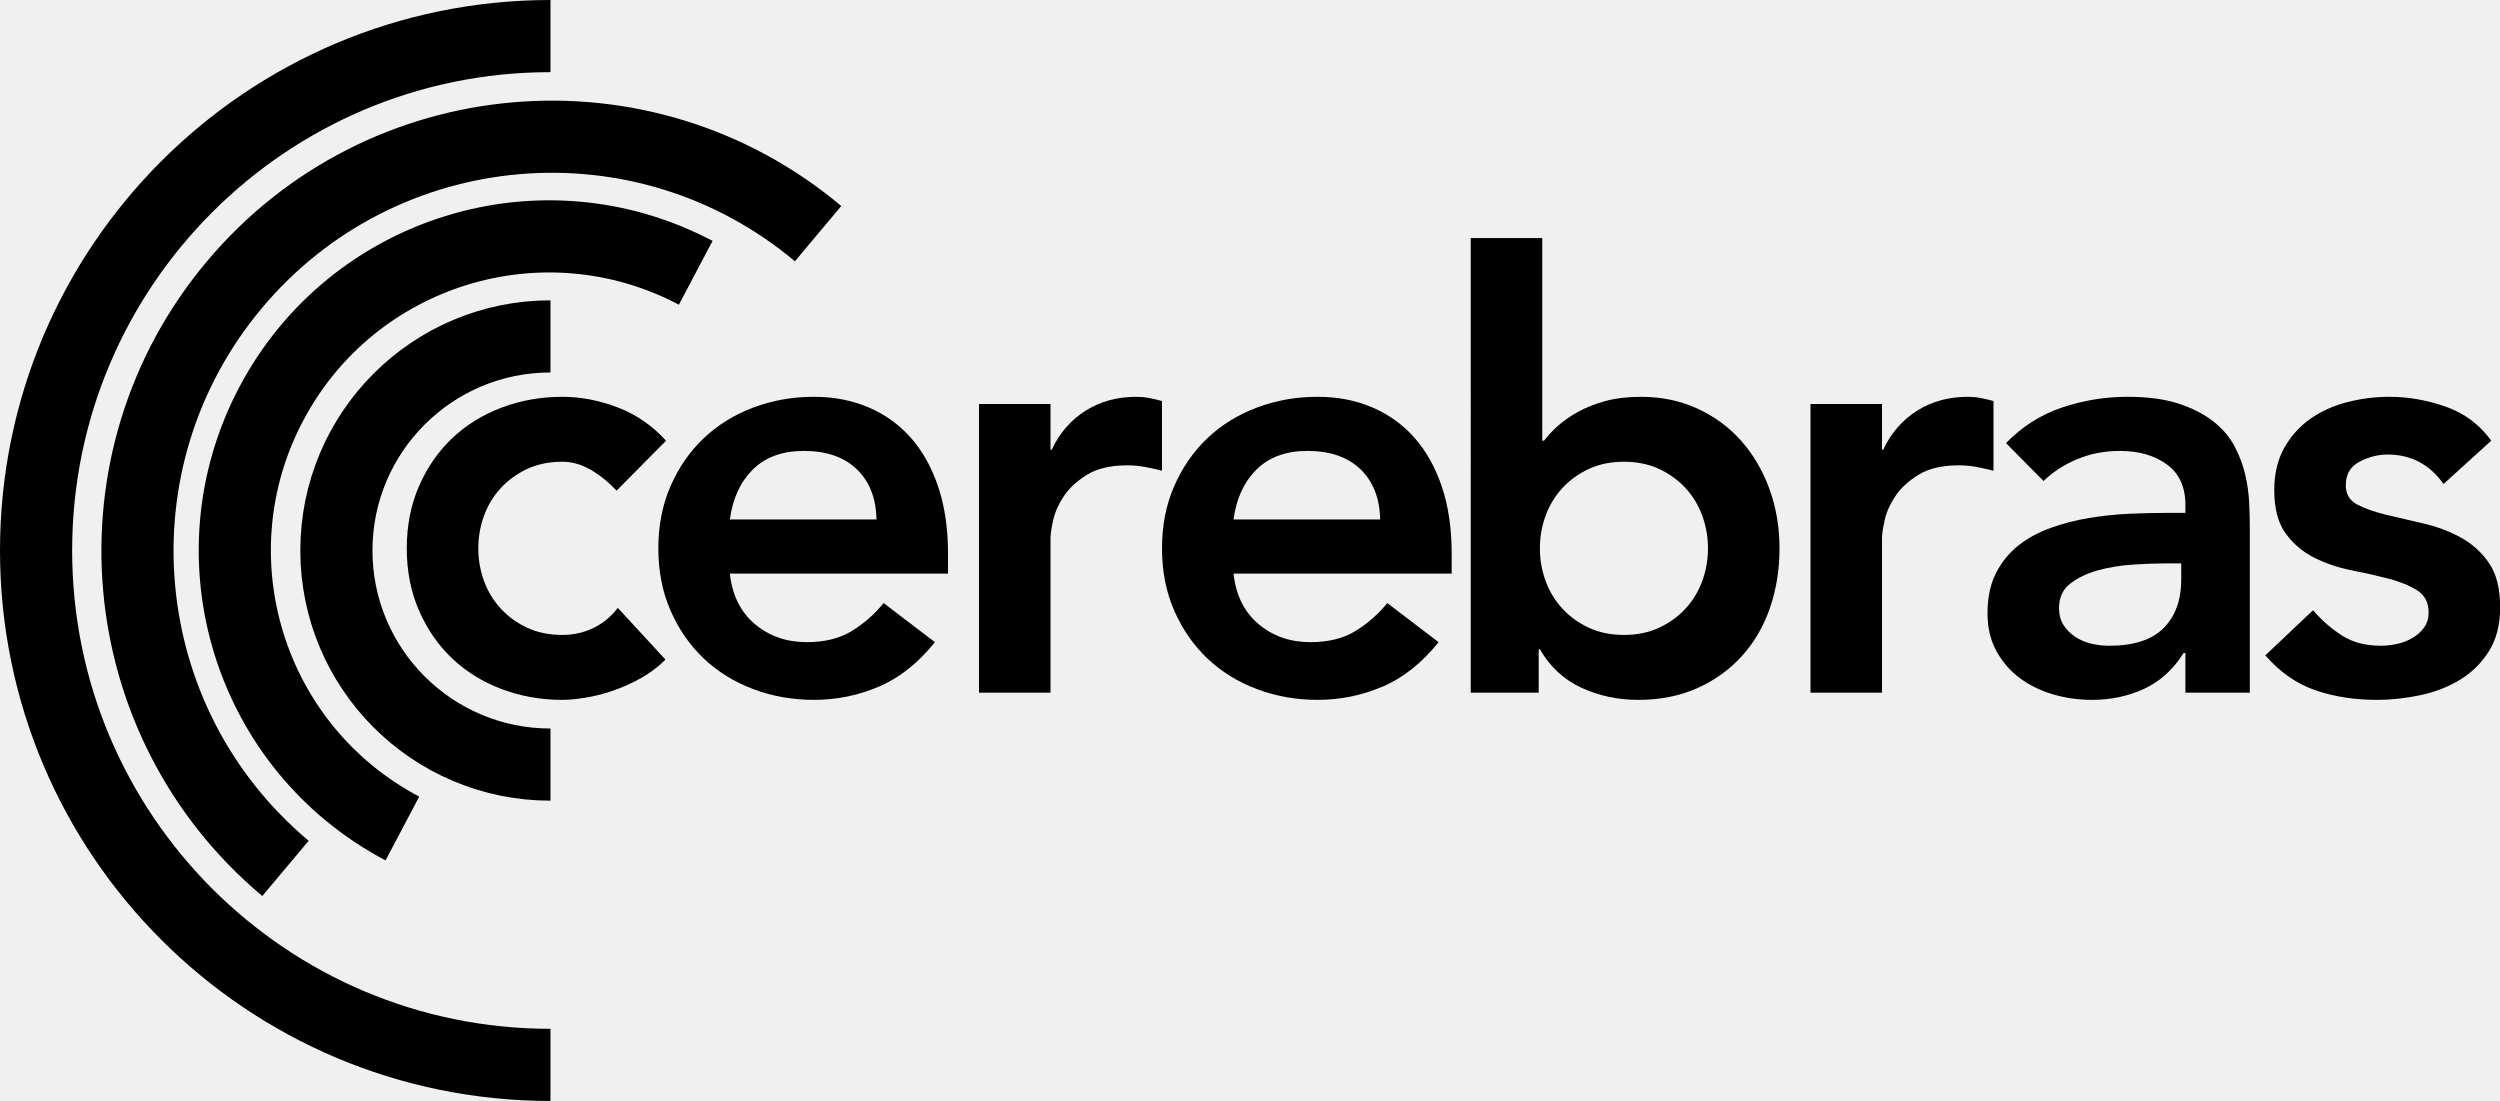
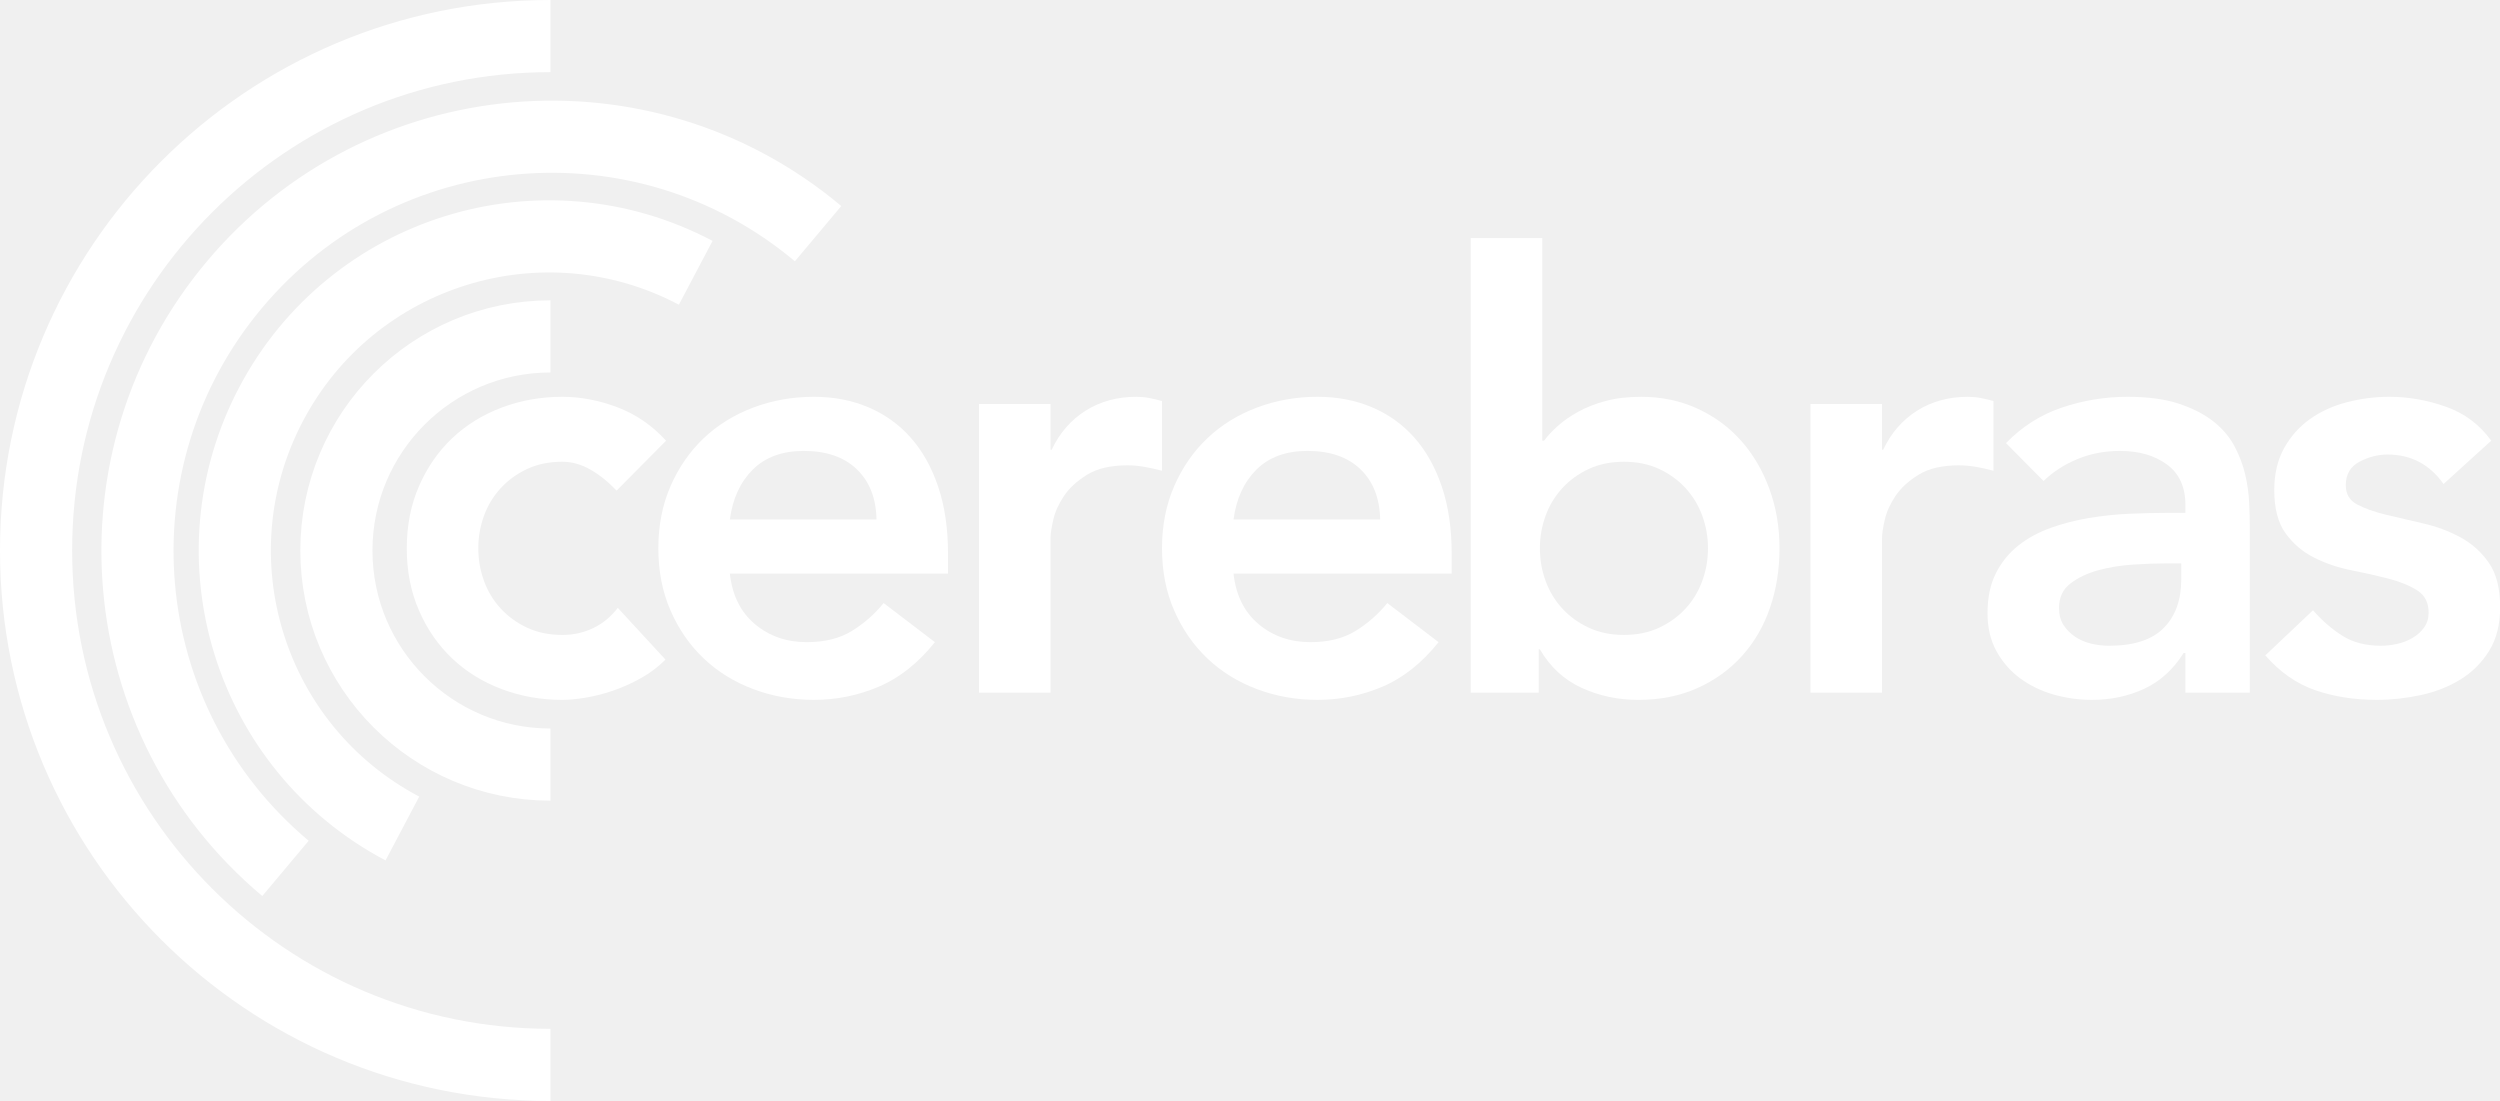
<svg xmlns="http://www.w3.org/2000/svg" version="1.1" viewBox="0 0 1124.6 495.25">
-   <g transform="translate(-2.2762e-5 -.00037576)" fill="currentColor">
-     <path d="m247.63 479.03c-127.8 0-231.4-103.6-231.4-231.4 0-127.8 103.6-231.4 231.4-231.4m-119.21 374.41c-78.853-66.16-89.133-183.71-22.973-262.56 66.16-78.853 183.71-89.133 262.56-22.973m-187 267.59c-69.027-36.44-95.453-121.95-59.013-190.97 36.44-69.04 121.93-95.453 190.97-59.013m-65.333 221.23c-53.187 0-96.307-43.12-96.307-96.307s43.12-96.307 96.307-96.307" fill="none" stroke="currentColor" stroke-miterlimit="10" stroke-width="32.453" />
+   <g transform="translate(-2.2762e-5 -.00037576)" fill="#ffffff">
+     <path d="m247.63 479.03c-127.8 0-231.4-103.6-231.4-231.4 0-127.8 103.6-231.4 231.4-231.4m-119.21 374.41c-78.853-66.16-89.133-183.71-22.973-262.56 66.16-78.853 183.71-89.133 262.56-22.973m-187 267.59c-69.027-36.44-95.453-121.95-59.013-190.97 36.44-69.04 121.93-95.453 190.97-59.013m-65.333 221.23c-53.187 0-96.307-43.12-96.307-96.307s43.12-96.307 96.307-96.307" fill="none" stroke="#ffffff" stroke-miterlimit="10" stroke-width="32.453" />
    <path d="m277.37 220.7c-3.76-3.96-7.693-7.12-11.8-9.467-4.107-2.347-8.307-3.52-12.6-3.52-5.893 0-11.173 1.08-15.813 3.24-4.653 2.173-8.627 5.053-11.933 8.667-3.32 3.6-5.813 7.747-7.52 12.44-1.693 4.693-2.547 9.56-2.547 14.6 0 5.053 0.853 9.933 2.547 14.613 1.707 4.693 4.2 8.84 7.52 12.44 3.307 3.613 7.28 6.493 11.933 8.667 4.64 2.16 9.92 3.24 15.813 3.24 5 0 9.653-1.04 13.947-3.107 4.293-2.08 7.947-5.093 10.987-9.067l21.453 23.267c-3.213 3.24-6.933 6.04-11.133 8.387-4.2 2.347-8.44 4.24-12.733 5.68-4.28 1.44-8.4 2.467-12.333 3.107-3.933 0.627-7.333 0.947-10.187 0.947-9.653 0-18.773-1.627-27.347-4.867-8.587-3.253-16-7.84-22.253-13.8-6.267-5.947-11.227-13.12-14.88-21.507-3.667-8.387-5.507-17.707-5.507-28 0-10.267 1.84-19.6 5.507-27.987 3.653-8.387 8.613-15.56 14.88-21.507 6.253-5.947 13.667-10.547 22.253-13.8 8.573-3.24 17.693-4.867 27.347-4.867 8.213 0 16.493 1.587 24.8 4.733 8.32 3.16 15.6 8.16 21.853 15.013z" />
    <path d="m394.28 233.68c-0.173-9.56-3.133-17.08-8.853-22.587-5.72-5.493-13.667-8.253-23.853-8.253-9.653 0-17.307 2.8-22.933 8.387-5.627 5.6-9.067 13.08-10.32 22.453zm-65.96 24.347c1.067 9.733 4.827 17.307 11.267 22.72 6.427 5.413 14.2 8.12 23.32 8.12 8.04 0 14.787-1.667 20.24-5.013 5.453-3.333 10.24-7.52 14.347-12.573l23.067 17.587c-7.507 9.373-15.92 16.053-25.213 20.013-9.293 3.96-19.027 5.947-29.227 5.947-9.64 0-18.76-1.627-27.347-4.867-8.573-3.24-16-7.84-22.253-13.8-6.253-5.947-11.213-13.107-14.88-21.493-3.667-8.387-5.493-17.72-5.493-28 0-10.28 1.827-19.613 5.493-28 3.667-8.387 8.627-15.56 14.88-21.507 6.253-5.947 13.68-10.547 22.253-13.8 8.587-3.24 17.707-4.867 27.347-4.867 8.947 0 17.12 1.587 24.533 4.733 7.427 3.16 13.773 7.72 19.04 13.667 5.28 5.947 9.387 13.293 12.333 22.04 2.96 8.76 4.427 18.8 4.427 30.16v8.933z" />
    <path d="m440.39 181.74h32.173v20.56h0.533c3.573-7.573 8.68-13.427 15.293-17.587 6.6-4.147 14.213-6.213 22.787-6.213 1.96 0 3.893 0.173 5.76 0.533 1.88 0.36 3.8 0.813 5.773 1.36v31.373c-2.68-0.72-5.32-1.307-7.92-1.76-2.587-0.453-5.133-0.68-7.64-0.68-7.507 0-13.533 1.4-18.093 4.2s-8.04 6-10.453 9.6c-2.413 3.613-4.027 7.213-4.827 10.827-0.813 3.6-1.213 6.307-1.213 8.107v69.52h-32.173z" />
    <path d="m620.85 233.68c-0.187-9.56-3.133-17.08-8.853-22.587-5.72-5.493-13.667-8.253-23.853-8.253-9.653 0-17.307 2.8-22.933 8.387-5.627 5.6-9.067 13.08-10.32 22.453zm-65.96 24.347c1.067 9.733 4.827 17.307 11.267 22.72 6.427 5.413 14.2 8.12 23.32 8.12 8.04 0 14.787-1.667 20.24-5.013 5.453-3.333 10.24-7.52 14.347-12.573l23.067 17.587c-7.507 9.373-15.92 16.053-25.213 20.013-9.293 3.96-19.027 5.947-29.227 5.947-9.653 0-18.76-1.627-27.347-4.867-8.573-3.24-16-7.84-22.253-13.8-6.253-5.947-11.213-13.107-14.88-21.493-3.667-8.387-5.493-17.72-5.493-28 0-10.28 1.827-19.613 5.493-28 3.667-8.387 8.627-15.56 14.88-21.507 6.253-5.947 13.68-10.547 22.253-13.8 8.587-3.24 17.693-4.867 27.347-4.867 8.947 0 17.12 1.587 24.533 4.733 7.427 3.16 13.773 7.72 19.04 13.667 5.267 5.947 9.387 13.293 12.333 22.04 2.96 8.76 4.427 18.8 4.427 30.16v8.933z" />
    <path d="m768.32 246.66c0-5.04-0.853-9.92-2.547-14.6-1.707-4.693-4.2-8.84-7.507-12.453-3.32-3.6-7.293-6.493-11.933-8.653-4.653-2.16-9.92-3.24-15.827-3.24-5.893 0-11.16 1.08-15.813 3.24s-8.627 5.053-11.933 8.653c-3.307 3.613-5.813 7.76-7.507 12.453-1.707 4.68-2.547 9.56-2.547 14.6 0 5.053 0.84 9.92 2.547 14.613 1.693 4.68 4.2 8.84 7.507 12.44 3.307 3.613 7.28 6.493 11.933 8.653s9.92 3.253 15.813 3.253c5.907 0 11.173-1.093 15.827-3.253 4.64-2.16 8.613-5.04 11.933-8.653 3.307-3.6 5.8-7.76 7.507-12.44 1.693-4.693 2.547-9.56 2.547-14.613m-106.72-139.57h32.173v91.147h0.813c1.6-2.16 3.653-4.36 6.16-6.613 2.507-2.253 5.547-4.373 9.12-6.36 3.573-1.987 7.68-3.613 12.333-4.867 4.64-1.267 10.013-1.893 16.093-1.893 9.107 0 17.507 1.747 25.2 5.267 7.68 3.52 14.253 8.347 19.707 14.467 5.453 6.133 9.693 13.36 12.733 21.653s4.56 17.213 4.56 26.773-1.427 18.493-4.293 26.787c-2.853 8.293-7.053 15.507-12.6 21.64-5.533 6.133-12.24 10.947-20.107 14.467-7.867 3.52-16.72 5.28-26.547 5.28-9.12 0-17.6-1.813-25.467-5.413-7.88-3.613-14.133-9.373-18.773-17.32h-0.533v19.48h-30.573z" />
    <path d="m814.43 181.74h32.173v20.56h0.533c3.573-7.573 8.68-13.427 15.293-17.587 6.6-4.147 14.213-6.213 22.787-6.213 1.96 0 3.893 0.173 5.76 0.533 1.88 0.36 3.8 0.813 5.773 1.36v31.373c-2.68-0.72-5.32-1.307-7.92-1.76-2.587-0.453-5.133-0.68-7.64-0.68-7.507 0-13.533 1.4-18.093 4.2s-8.04 6-10.453 9.6c-2.413 3.613-4.027 7.213-4.827 10.827-0.813 3.6-1.213 6.307-1.213 8.107v69.52h-32.173z" />
    <path d="m981.21 253.43h-6.707c-4.467 0-9.467 0.187-15.013 0.547-5.547 0.36-10.773 1.213-15.68 2.56-4.92 1.36-9.08 3.347-12.467 5.96-3.4 2.613-5.107 6.267-5.107 10.947 0 3.067 0.68 5.64 2.013 7.707 1.347 2.08 3.093 3.84 5.227 5.28 2.147 1.44 4.56 2.48 7.24 3.107 2.693 0.64 5.373 0.947 8.053 0.947 11.08 0 19.253-2.653 24.533-7.973 5.267-5.32 7.907-12.587 7.907-21.773zm1.88 40.307h-0.813c-4.64 7.4-10.547 12.76-17.693 16.093-7.147 3.333-15.013 5-23.587 5-5.907 0-11.667-0.813-17.307-2.427-5.627-1.627-10.627-4.067-15.013-7.307-4.387-3.253-7.907-7.307-10.587-12.173s-4.027-10.547-4.027-17.04c0-7.04 1.253-13.027 3.76-17.987 2.493-4.96 5.853-9.107 10.053-12.453 4.2-3.333 9.067-5.987 14.613-7.973 5.533-1.987 11.307-3.467 17.293-4.467 5.987-0.987 12.027-1.627 18.093-1.893 6.08-0.267 11.8-0.4 17.173-0.4h8.04v-3.52c0-8.12-2.773-14.2-8.32-18.253-5.533-4.067-12.6-6.093-21.173-6.093-6.8 0-13.147 1.213-19.04 3.653-5.907 2.44-11 5.72-15.28 9.88l-16.893-17.053c7.147-7.387 15.507-12.707 25.067-15.96 9.56-3.24 19.44-4.867 29.627-4.867 9.12 0 16.8 1.04 23.067 3.107 6.253 2.08 11.427 4.747 15.547 7.987 4.107 3.24 7.28 6.987 9.52 11.227 2.227 4.24 3.84 8.52 4.827 12.853 0.973 4.32 1.56 8.52 1.733 12.573 0.187 4.053 0.28 7.627 0.28 10.68v74.667h-28.96z" />
    <path d="m1099.2 217.72c-6.253-8.84-14.667-13.253-25.2-13.253-4.293 0-8.493 1.08-12.6 3.24-4.12 2.173-6.173 5.68-6.173 10.547 0 3.973 1.693 6.867 5.093 8.667s7.68 3.333 12.867 4.6c5.187 1.253 10.773 2.56 16.76 3.92 5.987 1.347 11.573 3.427 16.76 6.213 5.187 2.8 9.48 6.627 12.867 11.507 3.4 4.867 5.093 11.533 5.093 20.013 0 7.76-1.653 14.293-4.96 19.613-3.307 5.32-7.6 9.6-12.867 12.853-5.267 3.24-11.213 5.587-17.827 7.027-6.613 1.44-13.227 2.16-19.84 2.16-10.013 0-19.227-1.44-27.627-4.32-8.4-2.893-15.907-8.12-22.52-15.693l21.453-20.293c4.107 4.693 8.533 8.52 13.267 11.507 4.733 2.973 10.507 4.453 17.293 4.453 2.333 0 4.747-0.267 7.24-0.813 2.507-0.533 4.827-1.44 6.973-2.707 2.147-1.253 3.893-2.827 5.227-4.72 1.347-1.893 2.013-4.107 2.013-6.64 0-4.493-1.693-7.84-5.093-10-3.4-2.16-7.68-3.92-12.867-5.28-5.187-1.347-10.773-2.613-16.76-3.787-5.987-1.173-11.573-3.067-16.76-5.68-5.187-2.613-9.48-6.267-12.867-10.947-3.4-4.693-5.093-11.187-5.093-19.48 0-7.213 1.467-13.48 4.413-18.8 2.96-5.32 6.84-9.693 11.667-13.12 4.827-3.427 10.373-5.96 16.627-7.573 6.253-1.627 12.6-2.44 19.04-2.44 8.573 0 17.067 1.493 25.467 4.467 8.4 2.973 15.2 8.067 20.387 15.28z" />
  </g>
</svg>
